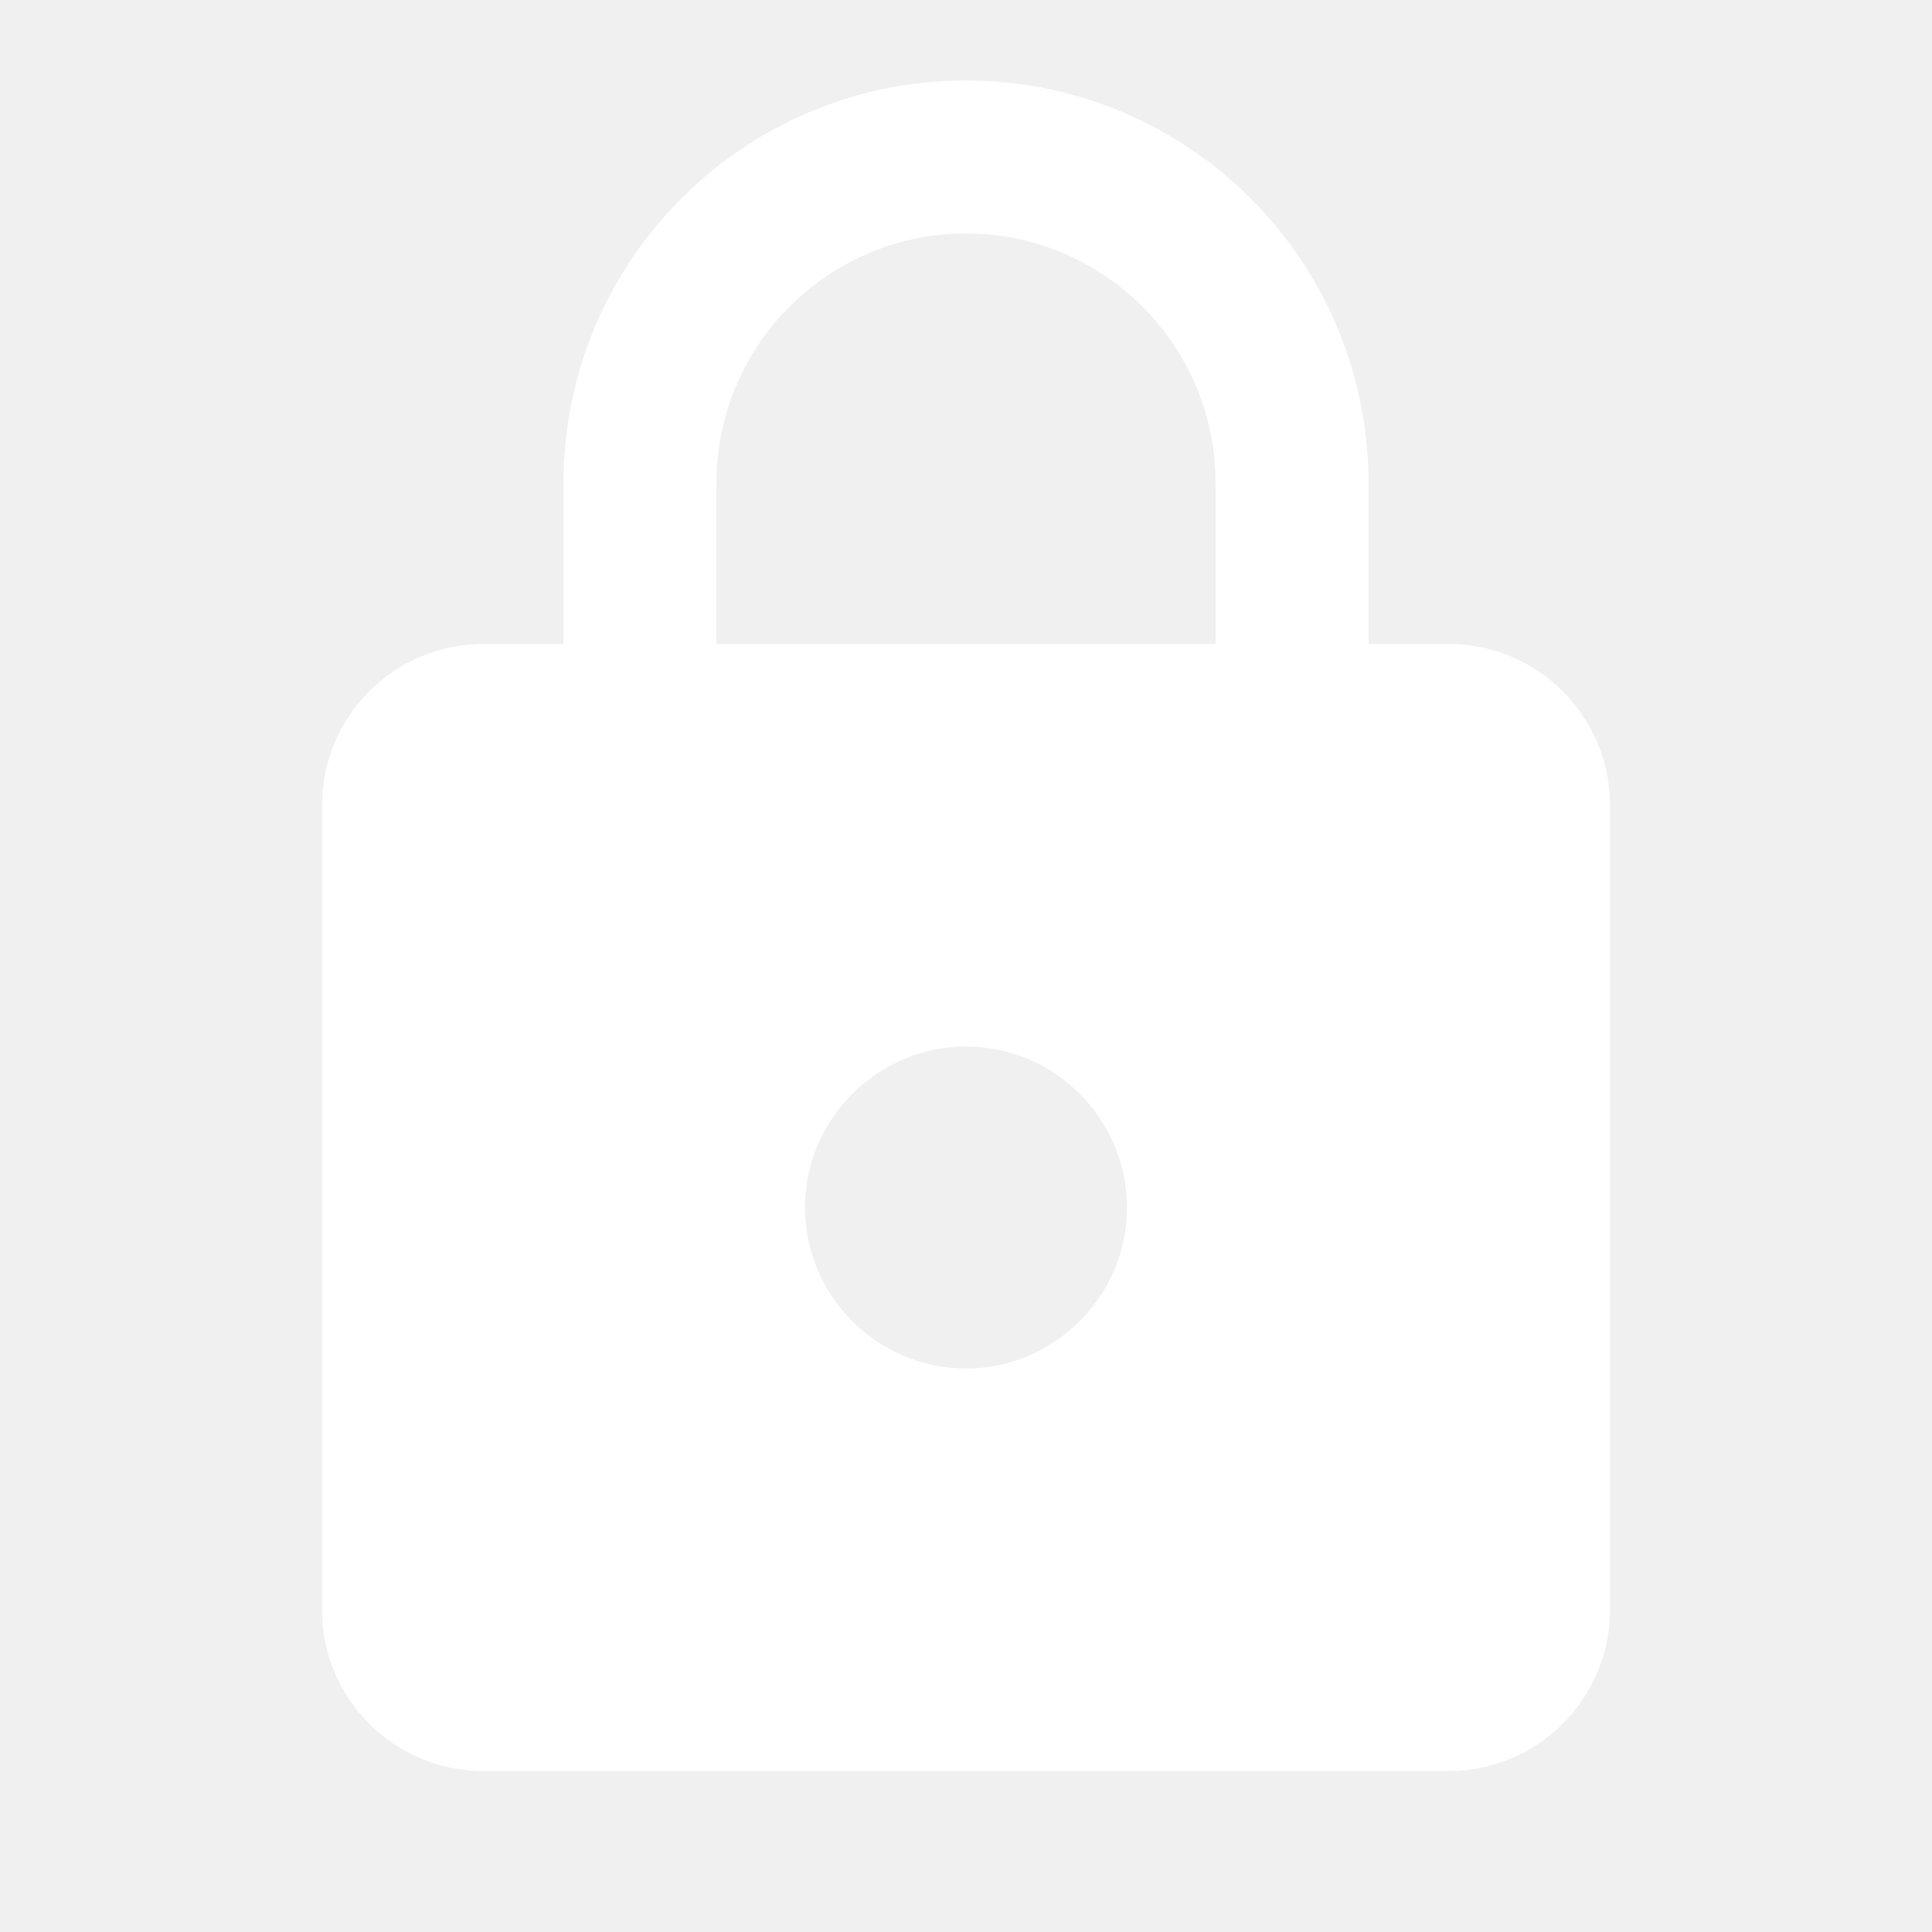
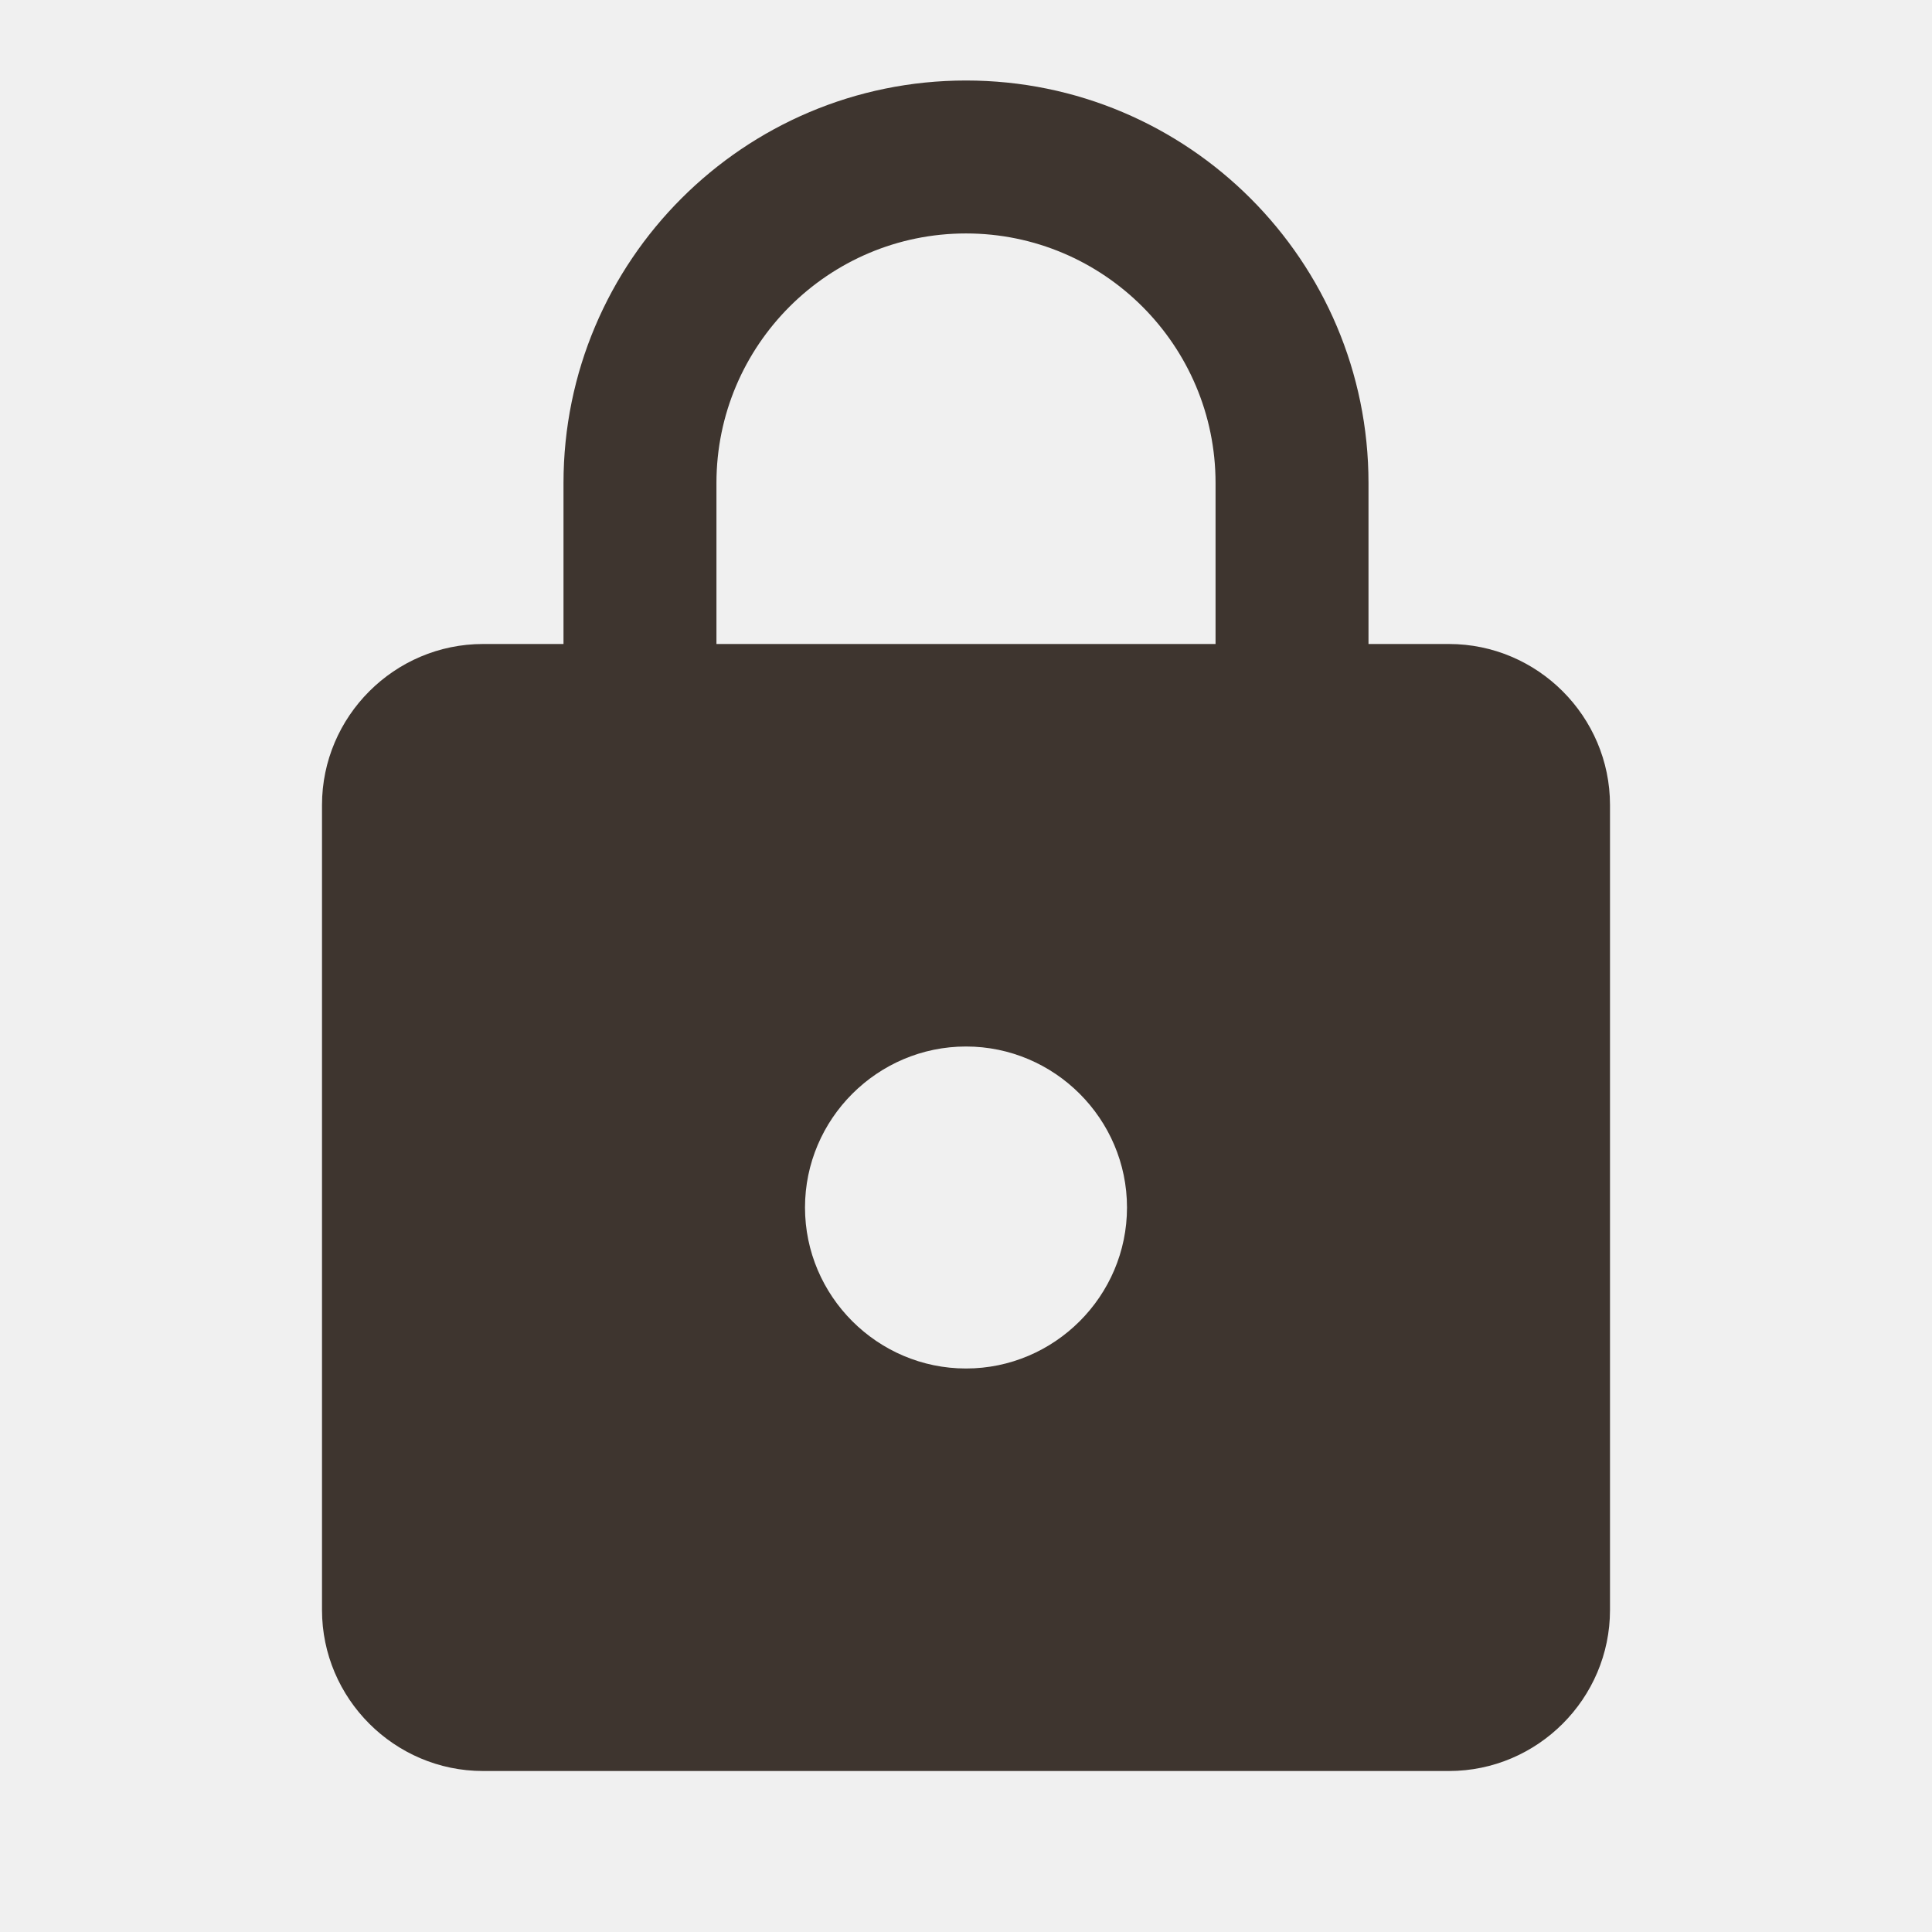
- <svg xmlns="http://www.w3.org/2000/svg" fill="#FFFFFF" width="24" height="24" viewBox="0 0 24 24">
+ <svg xmlns="http://www.w3.org/2000/svg" fill="#3E352F" width="24" height="24" viewBox="0 0 24 24">
  <path d="M0 0h24v24H0z" fill="none" />
  <path d="M18 8h-1V6c0-2.76-2.24-5-5-5S7 3.24 7 6v2H6c-1.1 0-2 .9-2 2v10c0 1.1.9 2 2 2h12c1.1 0 2-.9 2-2V10c0-1.1-.9-2-2-2zm-6 9c-1.1 0-2-.9-2-2s.9-2 2-2 2 .9 2 2-.9 2-2 2zm3.1-9H8.9V6c0-1.71 1.39-3.1 3.1-3.1 1.71 0 3.1 1.39 3.1 3.1v2z" />
</svg>
